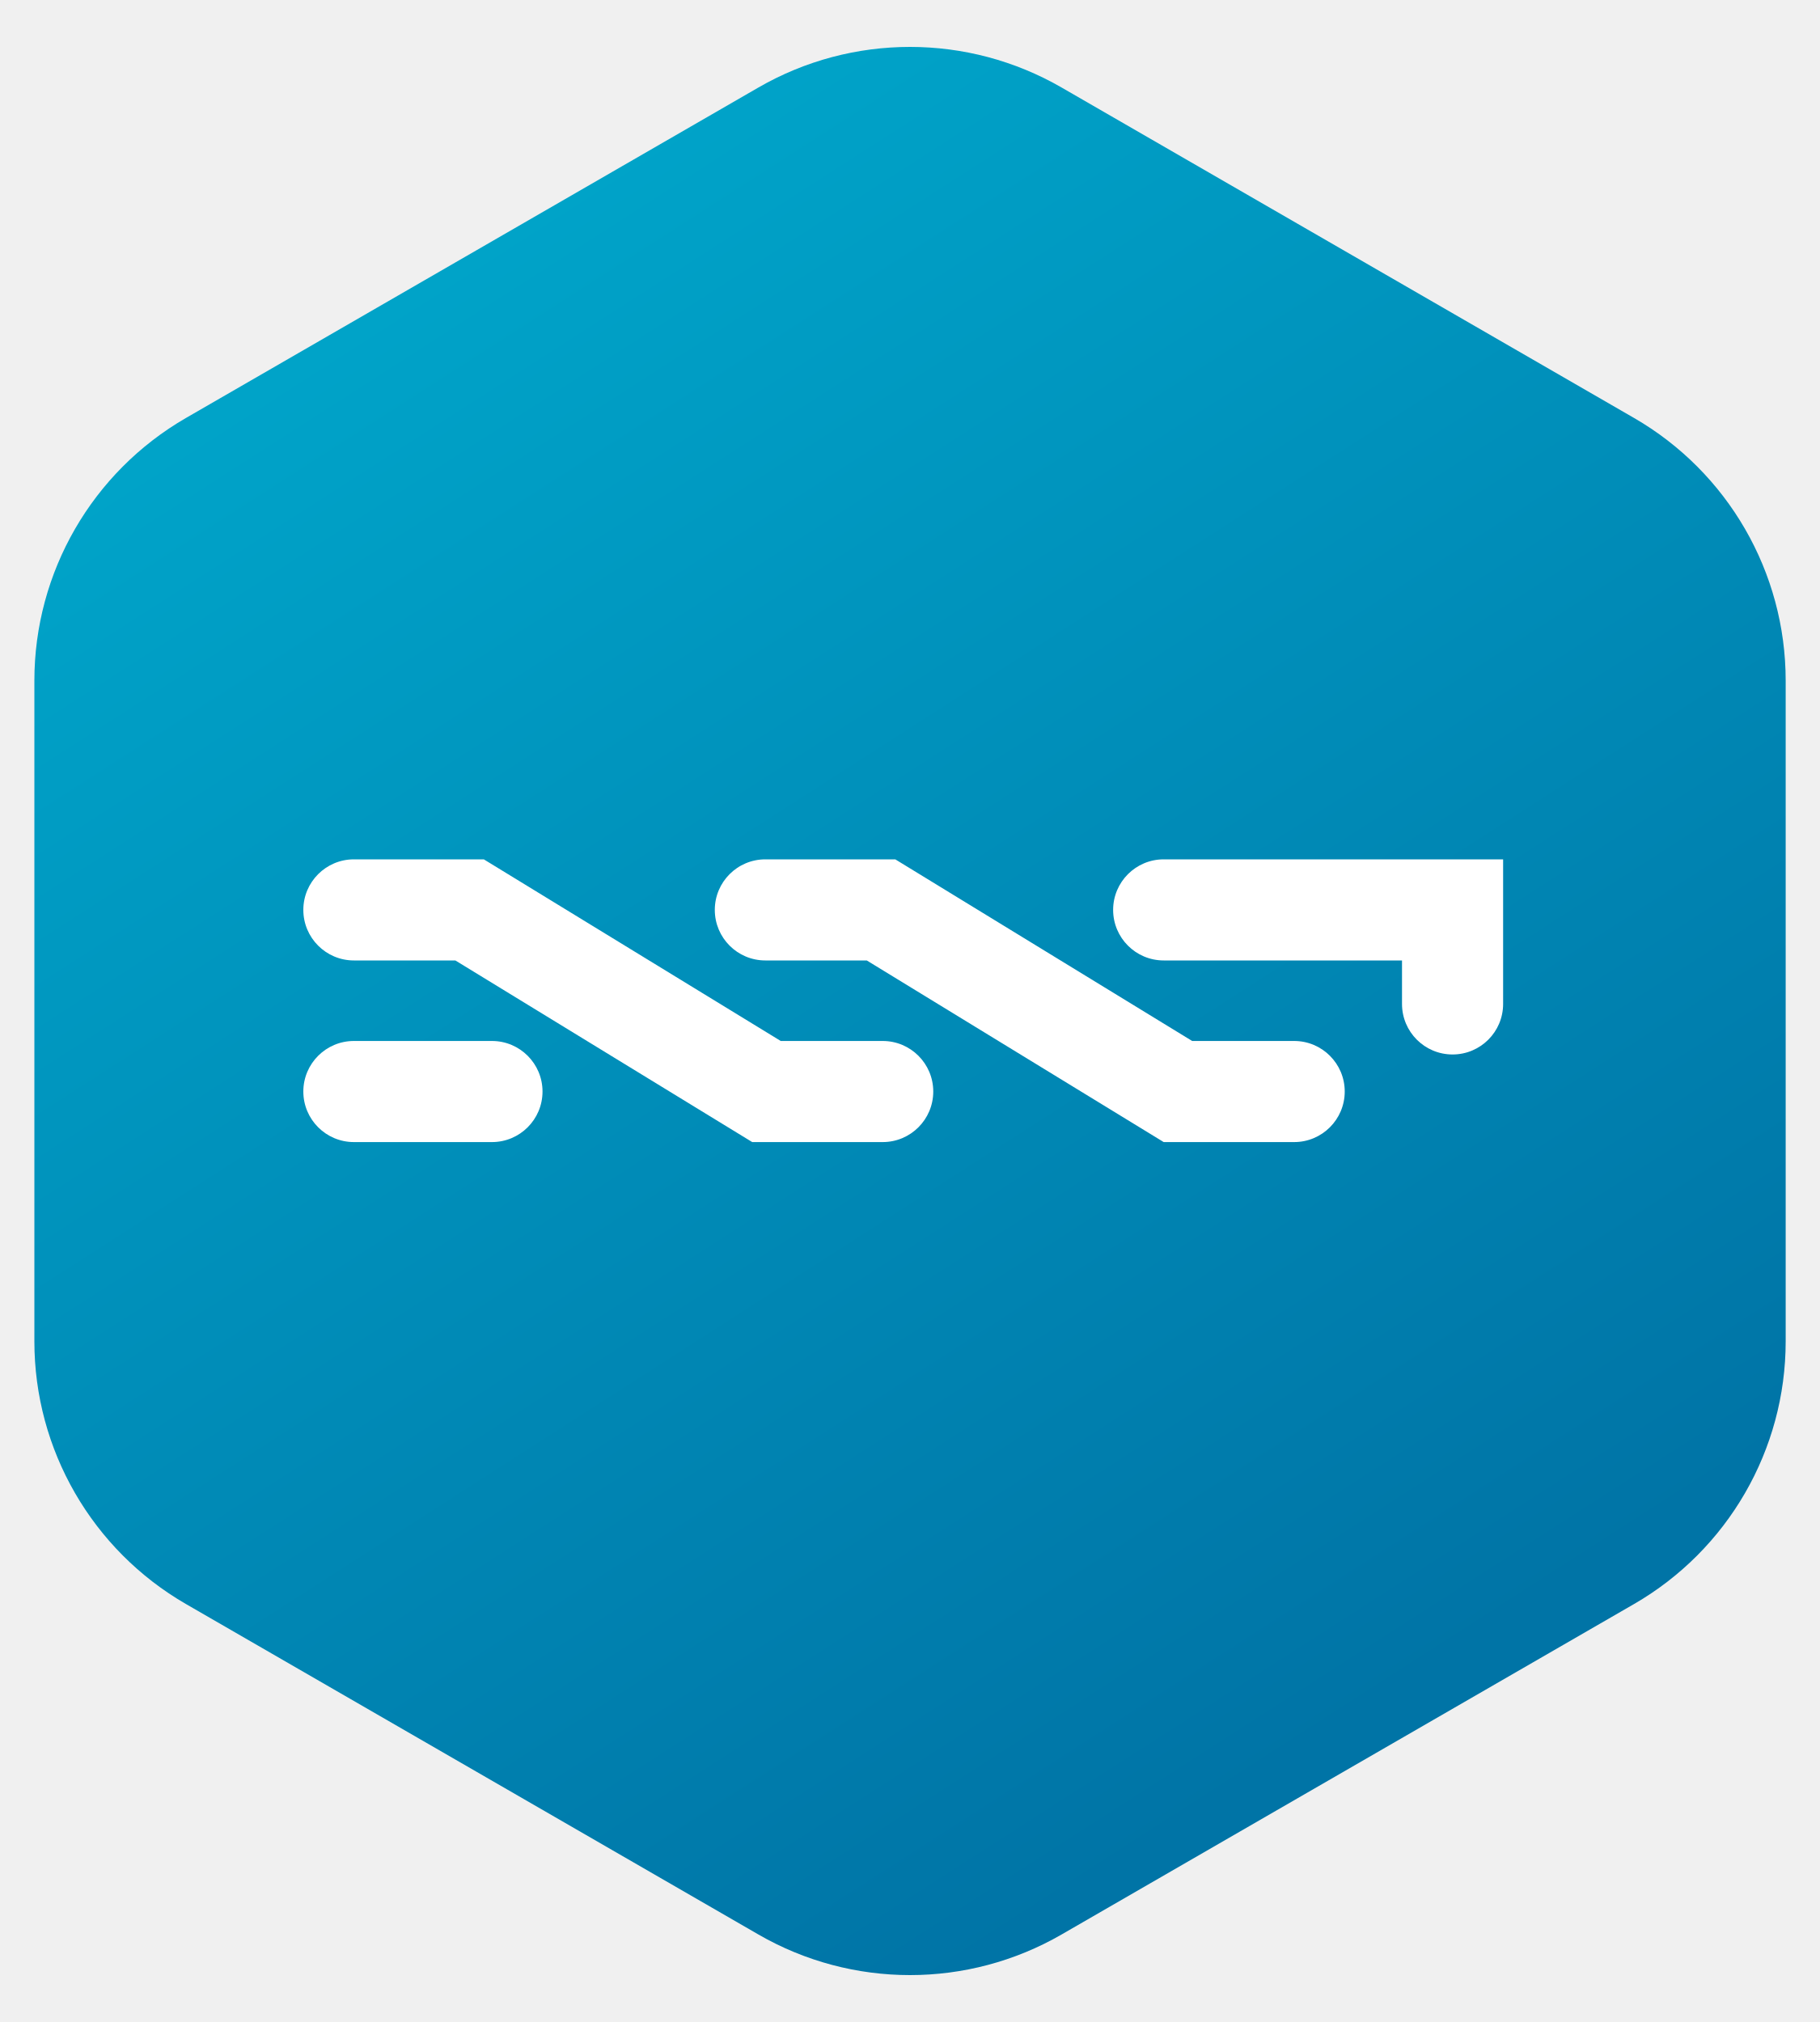
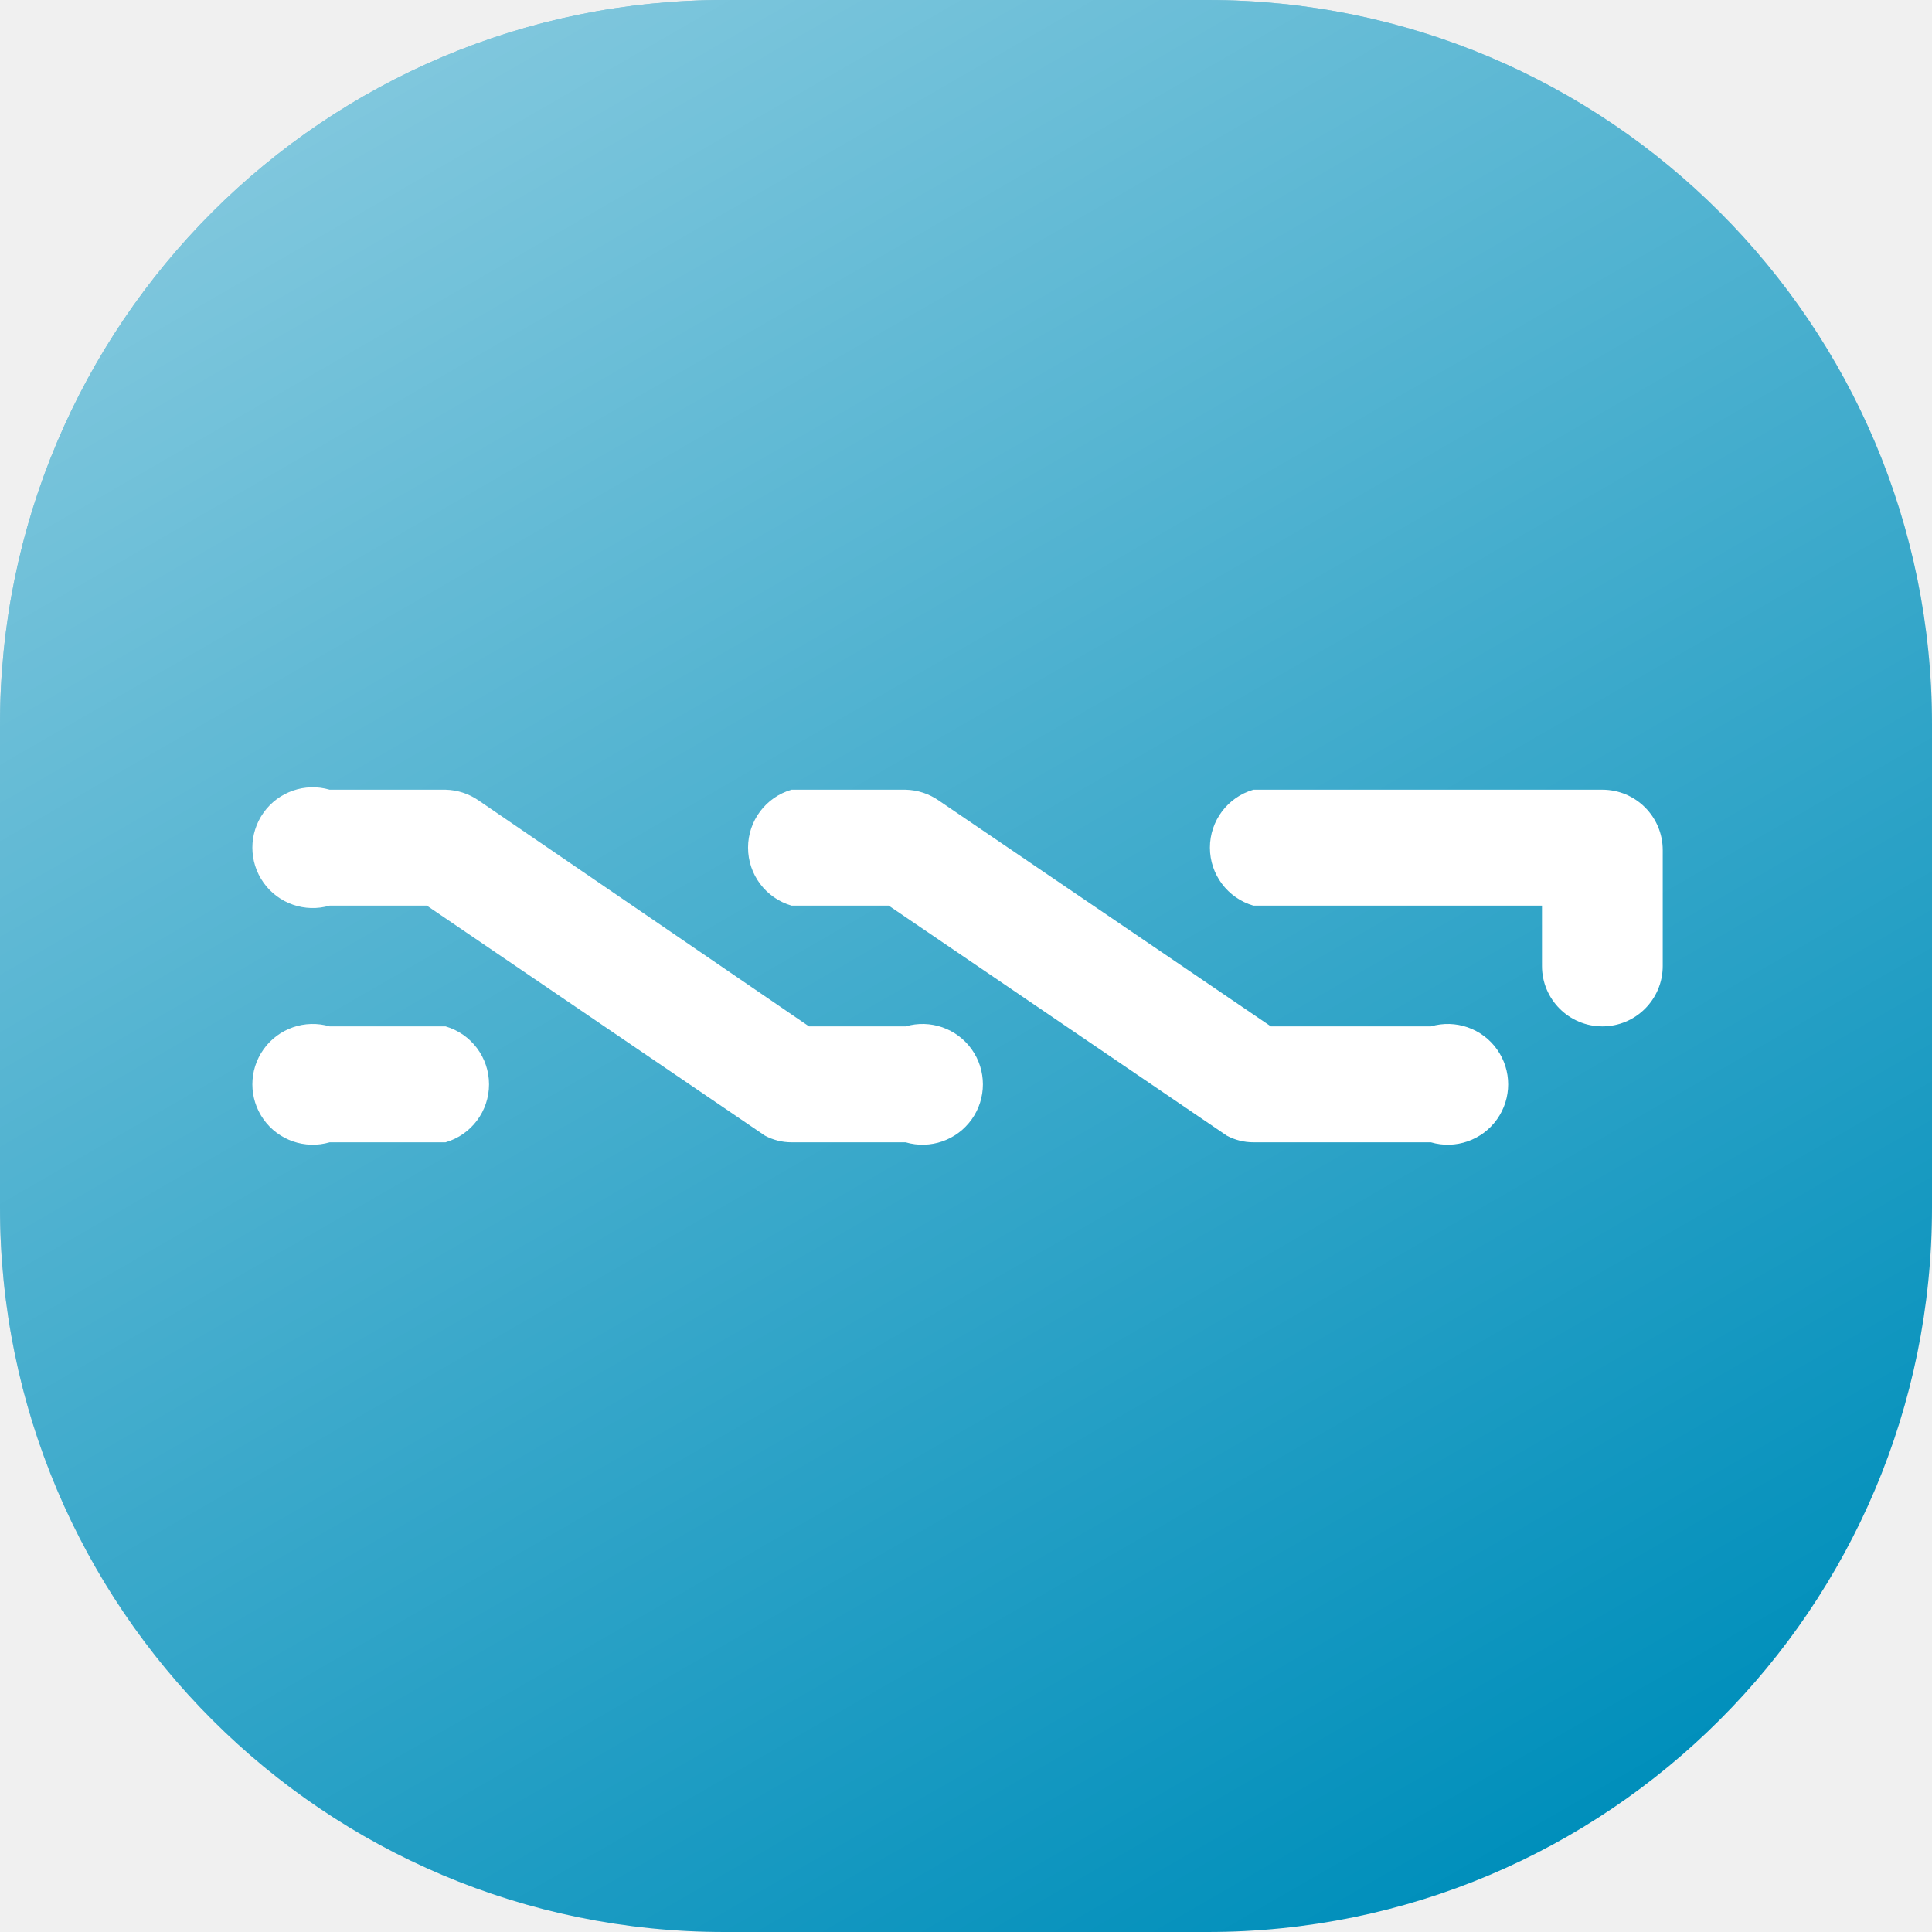
- <svg xmlns="http://www.w3.org/2000/svg" width="36" height="40" viewBox="0 0 36 40" fill="none">
-   <path fill-rule="evenodd" clip-rule="evenodd" d="M21 1.732L32.321 8.268C34.177 9.34 35.321 11.32 35.321 13.464V26.536C35.321 28.68 34.177 30.66 32.321 31.732L21 38.268C19.144 39.34 16.856 39.34 15 38.268L3.679 31.732C1.823 30.66 0.68 28.68 0.68 26.536V13.464C0.68 11.32 1.823 9.34 3.679 8.268L15 1.732C16.856 0.66 19.144 0.66 21 1.732Z" fill="url(#paint0_linear)" />
-   <path d="M7 22.593H9.731C10.283 22.593 10.731 22.145 10.731 21.593C10.731 21.041 10.283 20.593 9.731 20.593H7C6.448 20.593 6 21.041 6 21.593C6 22.145 6.448 22.593 7 22.593Z" fill="white" />
-   <path d="M14.879 22.593H17.46C18.012 22.593 18.46 22.145 18.46 21.593C18.46 21.041 18.012 20.593 17.46 20.593H15.443L9.57 17H7C6.448 17 6 17.448 6 18C6 18.552 6.448 19 7 19H9.007L14.879 22.593Z" fill="white" />
-   <path d="M23.018 22.593H25.599C26.151 22.593 26.599 22.145 26.599 21.593C26.599 21.041 26.151 20.593 25.599 20.593H23.581L17.709 17H15.139C14.586 17 14.139 17.448 14.139 18C14.139 18.552 14.586 19 15.139 19H17.145L23.018 22.593Z" fill="white" />
-   <path d="M27.732 19.86C27.732 20.413 28.18 20.86 28.732 20.86C29.284 20.86 29.732 20.413 29.732 19.86V17H23.018C22.466 17 22.018 17.448 22.018 18C22.018 18.552 22.466 19 23.018 19H27.732V19.86Z" fill="white" />
+ <svg xmlns="http://www.w3.org/2000/svg" id="Layer_1" data-name="Layer 1" viewBox="0 0 32 32">
  <defs>
-     <linearGradient id="paint0_linear" x1="10.06" y1="3.631" x2="28.765" y2="32.774" gradientUnits="userSpaceOnUse">
-       <stop stop-color="#00A4C9" />
-       <stop offset="1" stop-color="#0074A6" />
+     <style>.cls-1{fill:#008fbb;}.cls-2{fill:url(#linear-gradient);}.cls-3{fill:#fff;fill-rule:evenodd;}</style>
+     <linearGradient id="linear-gradient" x1="7.27" y1="33.12" x2="24.73" y2="2.88" gradientTransform="matrix(1, 0, 0, -1, 0, 34)" gradientUnits="userSpaceOnUse">
+       <stop offset="0" stop-color="#fff" stop-opacity="0.5" />
+       <stop offset="1" stop-color="#fff" stop-opacity="0" />
    </linearGradient>
  </defs>
+   <path class="cls-1" d="M20,32H12A12,12,0,0,1,0,20V12A12,12,0,0,1,12,0h8A12,12,0,0,1,32,12v8A12,12,0,0,1,20,32Z" />
+   <path class="cls-2" d="M20,32H12A12,12,0,0,1,0,20V12A12,12,0,0,1,12,0h8A12,12,0,0,1,32,12v8A12,12,0,0,1,20,32Z" />
+   <path id="path2997" class="cls-3" d="M26.54,17a1,1,0,0,1-1-1V15H20.76a1,1,0,0,1,0-1.92h5.78a1,1,0,0,1,1,1V16a1,1,0,0,1-1,1Zm-4.76,0H23.7a1,1,0,1,1,0,1.92H20.76a.93.93,0,0,1-.44-.11L14.72,15H13.11a1,1,0,0,1,0-1.92H15a1,1,0,0,1,.55.18L21.05,17ZM15,17a1,1,0,1,1,0,1.92H13.11a.93.93,0,0,1-.44-.11L7.07,15H5.46a1,1,0,1,1,0-1.92H7.38a1,1,0,0,1,.55.18L13.4,17ZM5.46,17H7.38a1,1,0,0,1,0,1.92H5.46a1,1,0,1,1,0-1.92Z" />
</svg>
